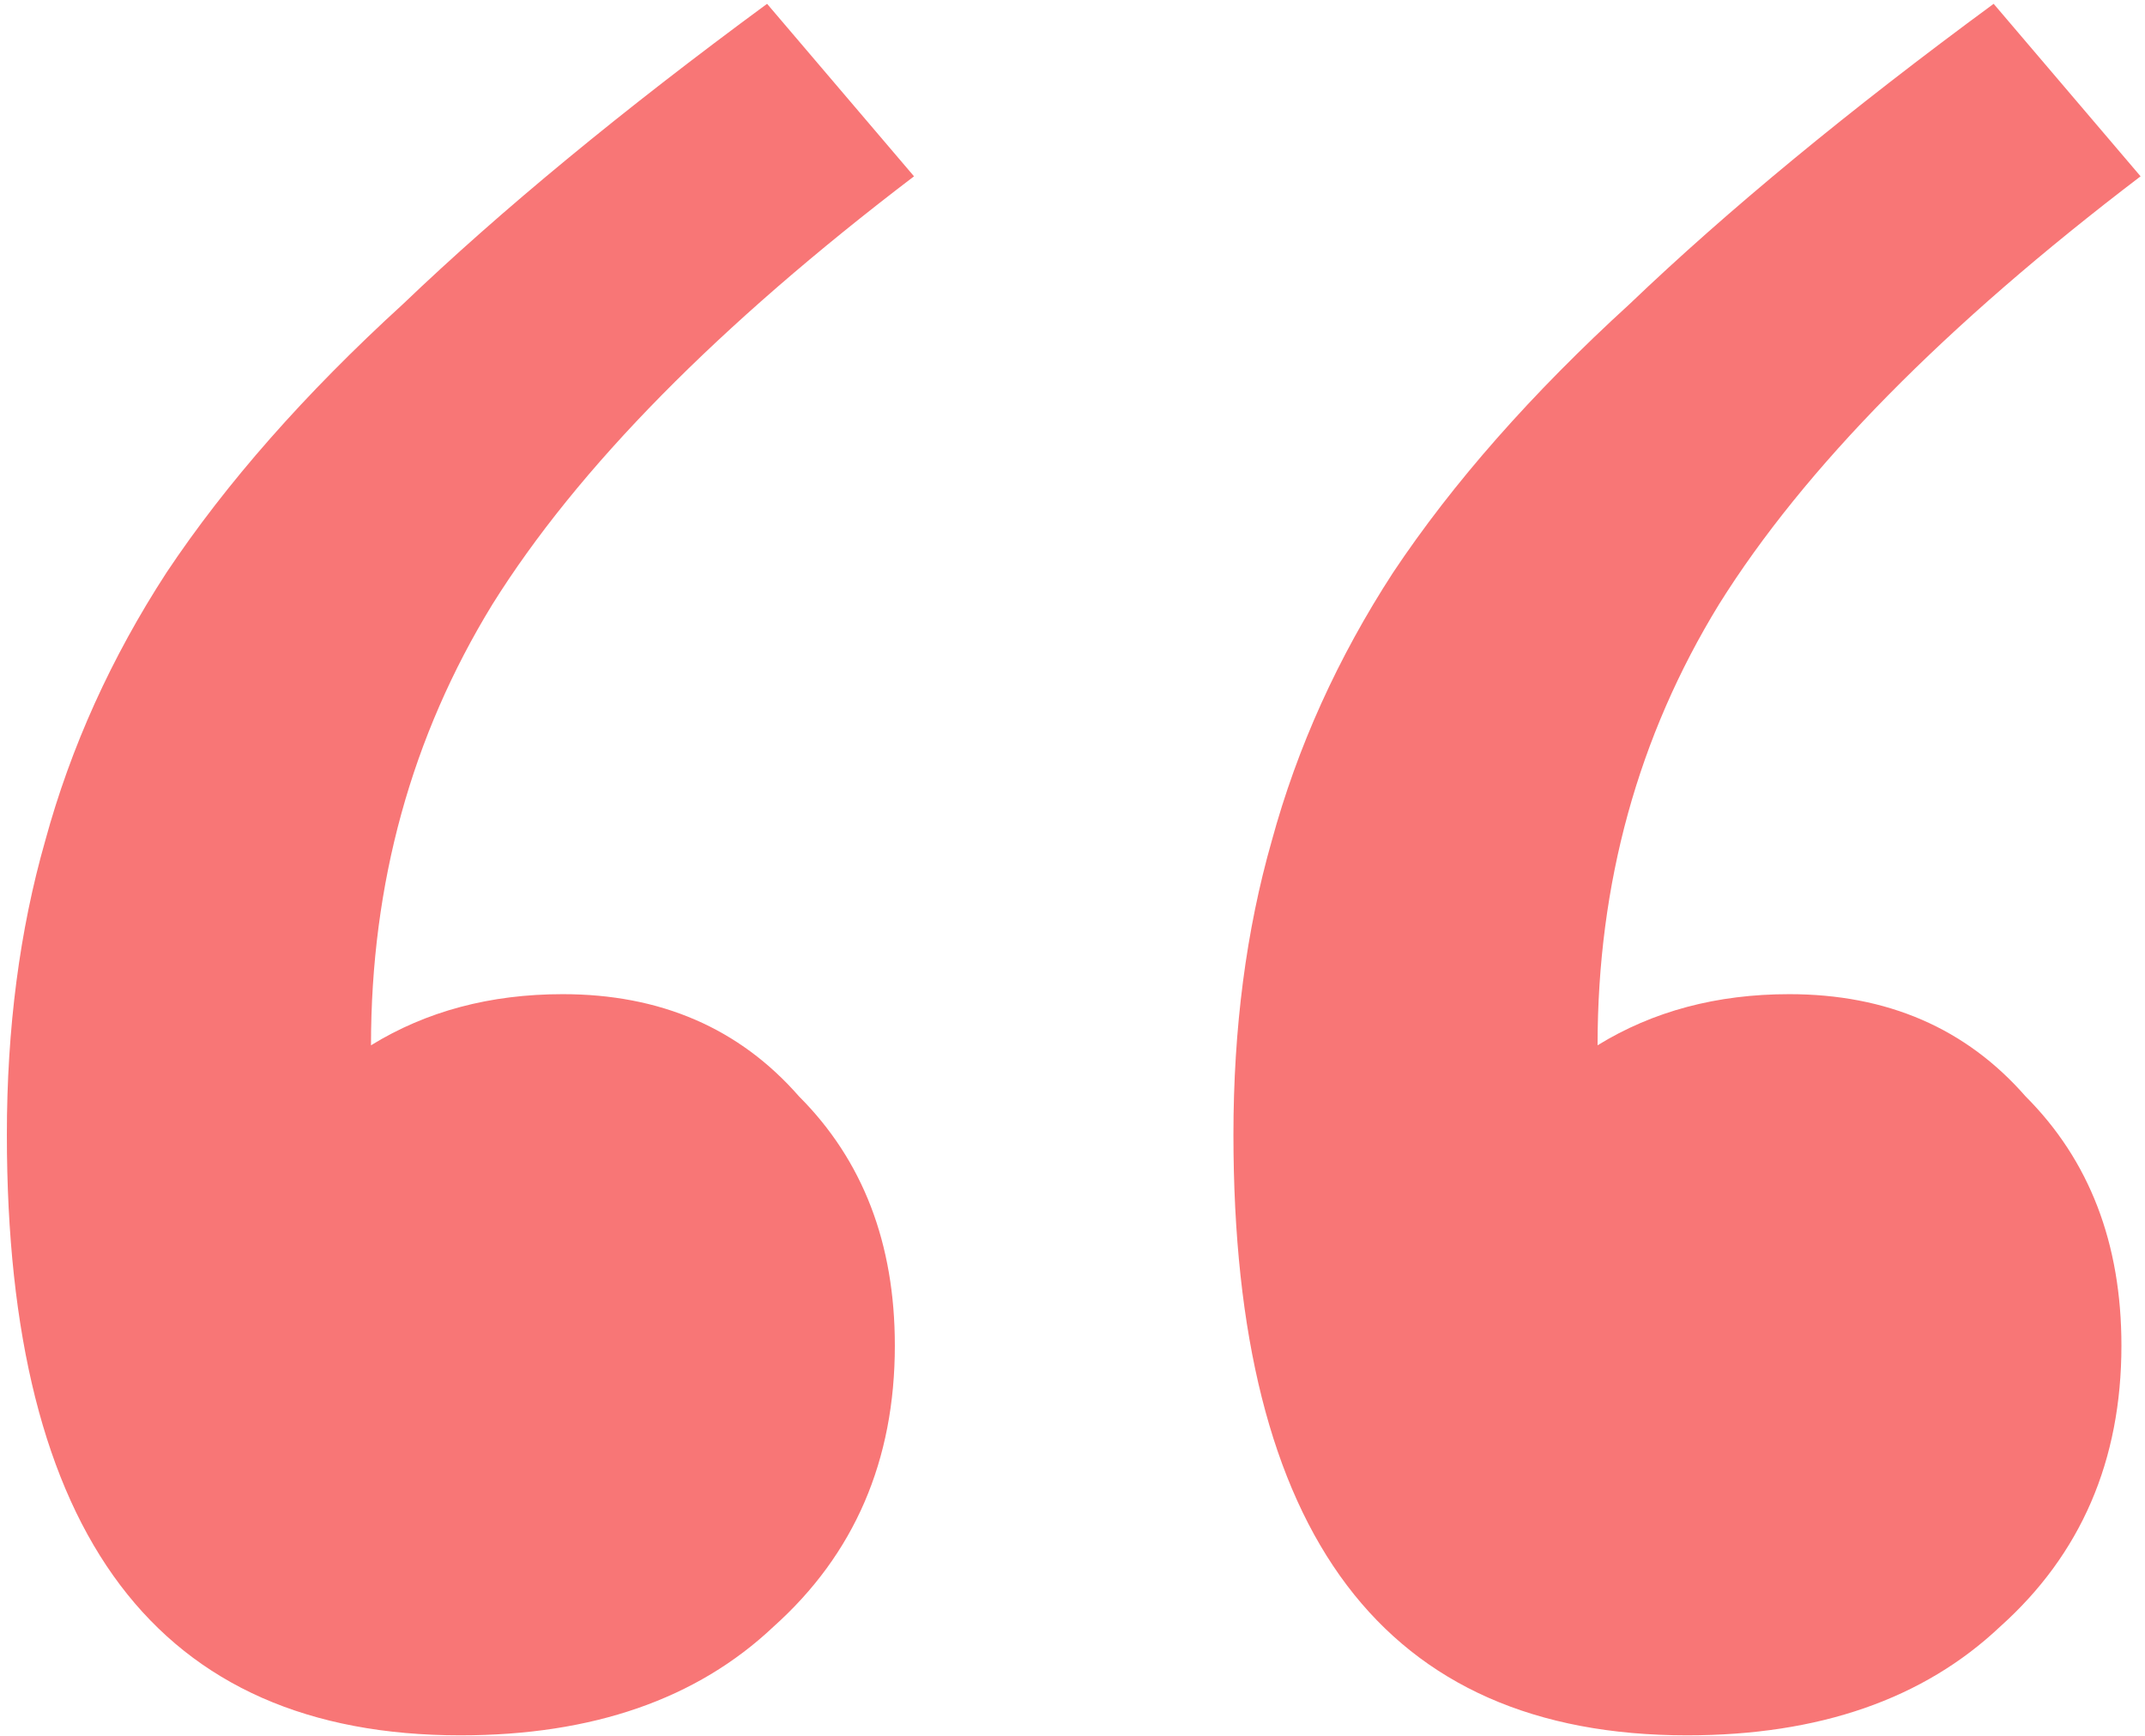
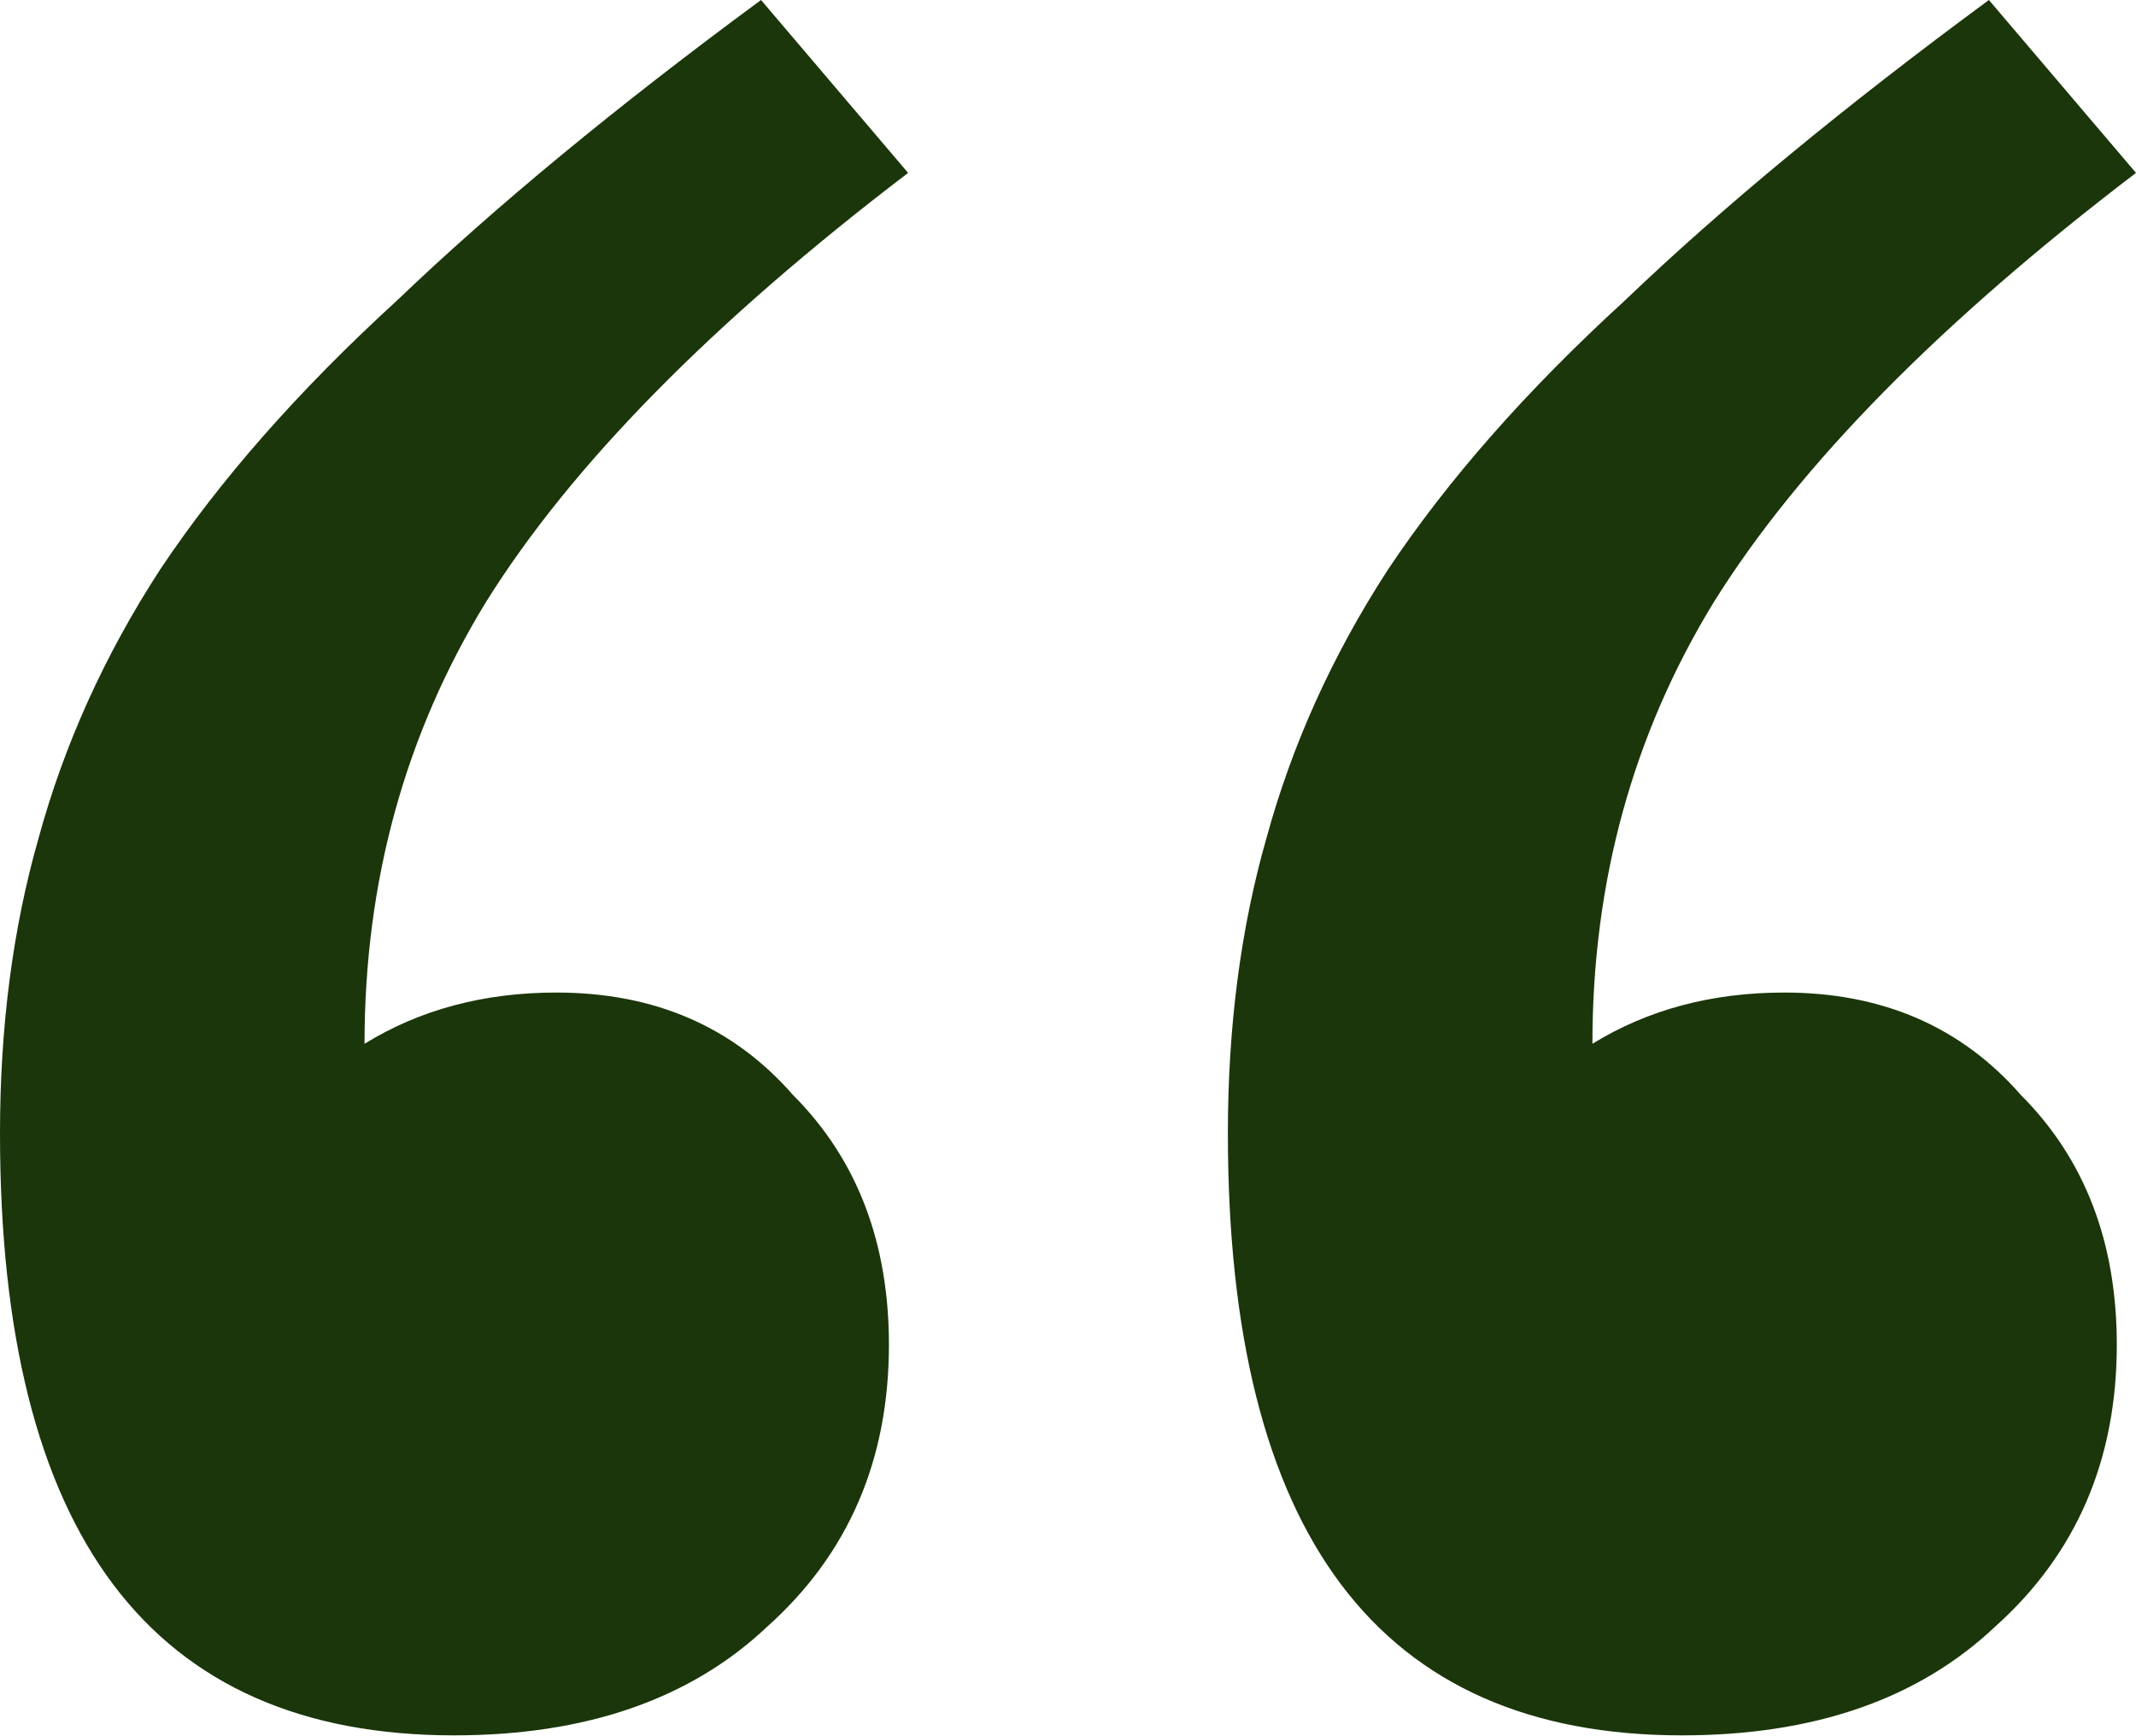
- <svg xmlns="http://www.w3.org/2000/svg" width="225" height="182" viewBox="0 0 225 182" fill="none">
-   <path d="M224.537 18.493C203.987 34.129 189.245 49.095 180.31 63.39C171.822 77.239 167.578 92.652 167.578 109.628C173.385 106.054 180.086 104.267 187.681 104.267C197.956 104.267 206.221 107.841 212.475 114.989C219.176 121.69 222.527 130.401 222.527 141.123C222.527 153.185 218.283 163.013 209.795 170.608C201.753 178.203 190.808 182 176.959 182C145.241 182 129.381 161.003 129.381 119.01C129.381 107.841 130.722 97.566 133.402 88.184C136.082 78.356 140.326 68.975 146.134 60.04C152.388 50.658 160.653 41.277 170.928 31.895C181.203 22.067 193.935 11.568 209.124 0.4L224.537 18.493ZM95.876 18.493C75.326 34.129 60.583 49.095 51.648 63.39C43.16 77.239 38.916 92.652 38.916 109.628C44.724 106.054 51.425 104.267 59.02 104.267C69.295 104.267 77.559 107.841 83.814 114.989C90.515 121.69 93.865 130.401 93.865 141.123C93.865 153.185 89.621 163.013 81.133 170.608C73.092 178.203 62.147 182 48.298 182C16.579 182 0.72 161.003 0.72 119.01C0.72 107.841 2.06 97.566 4.741 88.184C7.421 78.356 11.665 68.975 17.473 60.04C23.727 50.658 31.992 41.277 42.267 31.895C52.542 22.067 65.274 11.568 80.463 0.4L95.876 18.493Z" fill="#F87676" />
+ <svg xmlns="http://www.w3.org/2000/svg" width="80" height="65" viewBox="0 0 80 65" fill="none">
+   <path d="M80 6.476C72.655 12.073 67.385 17.429 64.192 22.546C61.158 27.503 59.641 33.02 59.641 39.096C61.717 37.817 64.112 37.177 66.826 37.177C70.499 37.177 73.453 38.456 75.689 41.015C78.084 43.413 79.281 46.531 79.281 50.369C79.281 54.686 77.764 58.204 74.731 60.922C71.856 63.641 67.944 65 62.994 65C51.657 65 45.988 57.485 45.988 42.454C45.988 38.456 46.467 34.779 47.425 31.421C48.383 27.903 49.9 24.545 51.976 21.347C54.212 17.989 57.166 14.631 60.838 11.273C64.511 7.755 69.062 3.998 74.491 0L80 6.476ZM34.012 6.476C26.667 12.073 21.397 17.429 18.204 22.546C15.17 27.503 13.653 33.02 13.653 39.096C15.729 37.817 18.124 37.177 20.838 37.177C24.511 37.177 27.465 38.456 29.701 41.015C32.096 43.413 33.293 46.531 33.293 50.369C33.293 54.686 31.776 58.204 28.742 60.922C25.868 63.641 21.956 65 17.006 65C5.669 65 0 57.485 0 42.454C0 38.456 0.479 34.779 1.437 31.421C2.395 27.903 3.912 24.545 5.988 21.347C8.224 17.989 11.178 14.631 14.85 11.273C18.523 7.755 23.074 3.998 28.503 0L34.012 6.476Z" fill="#1B360A" />
</svg>
